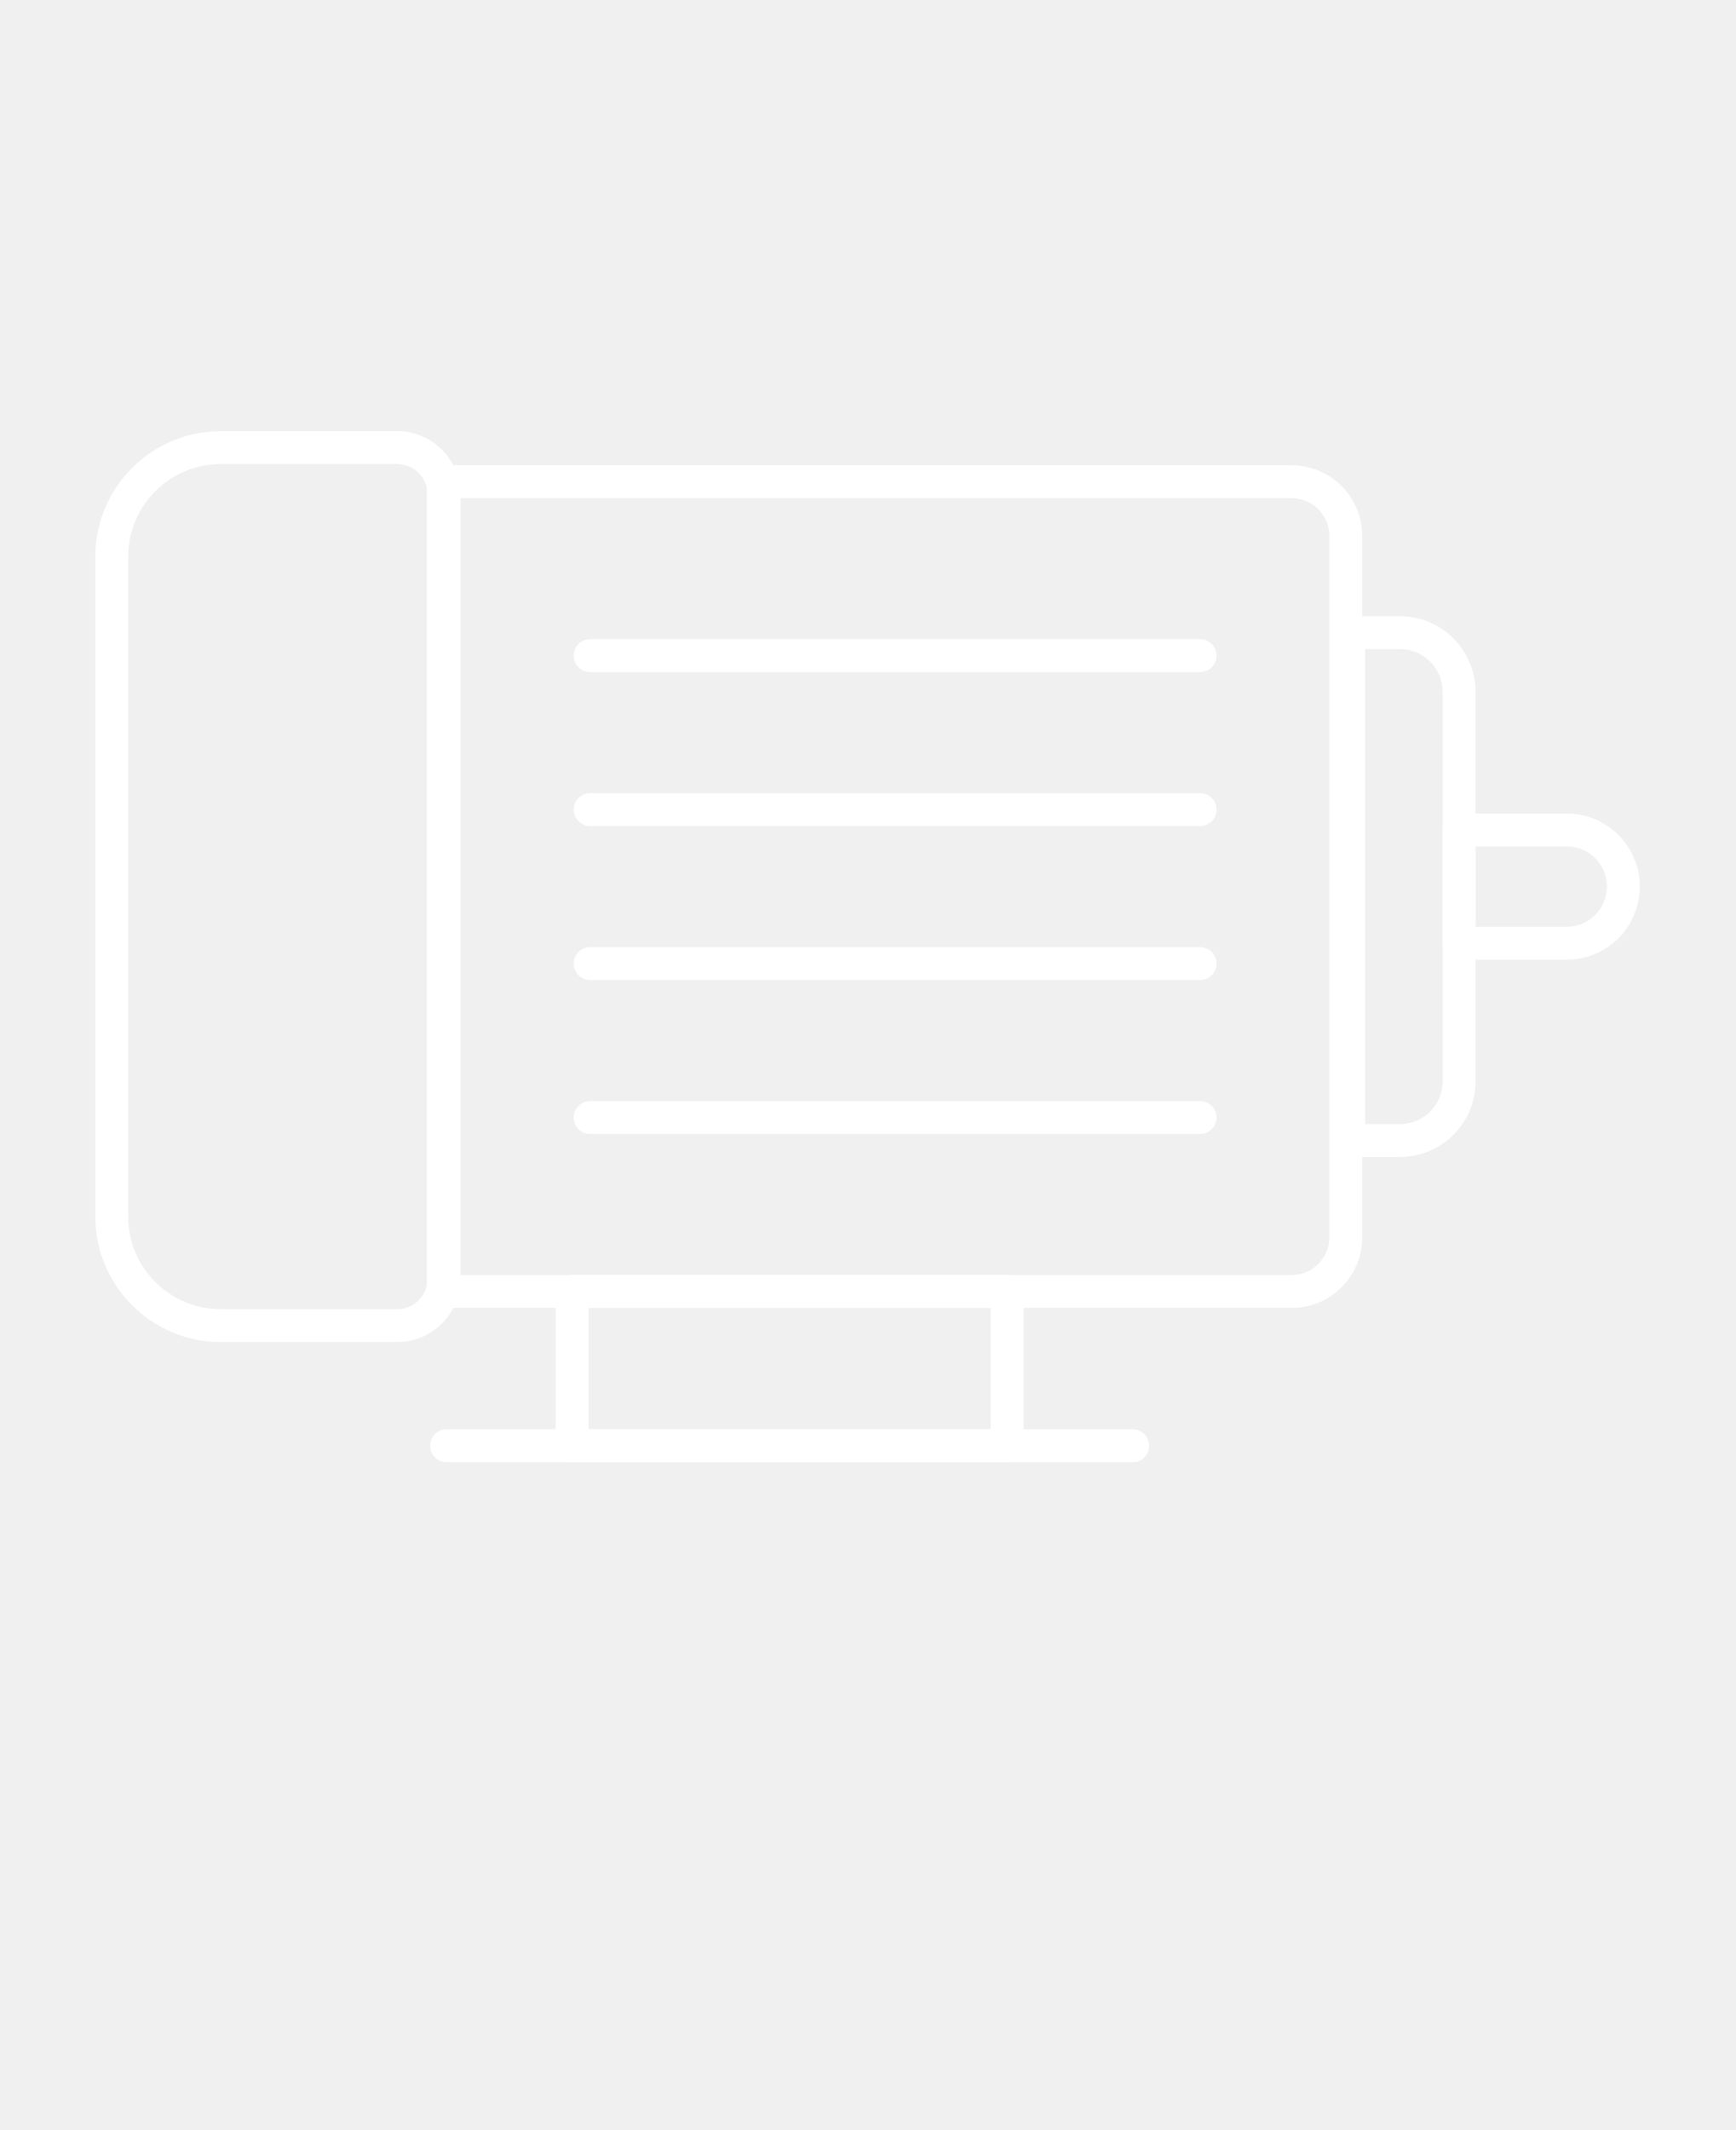
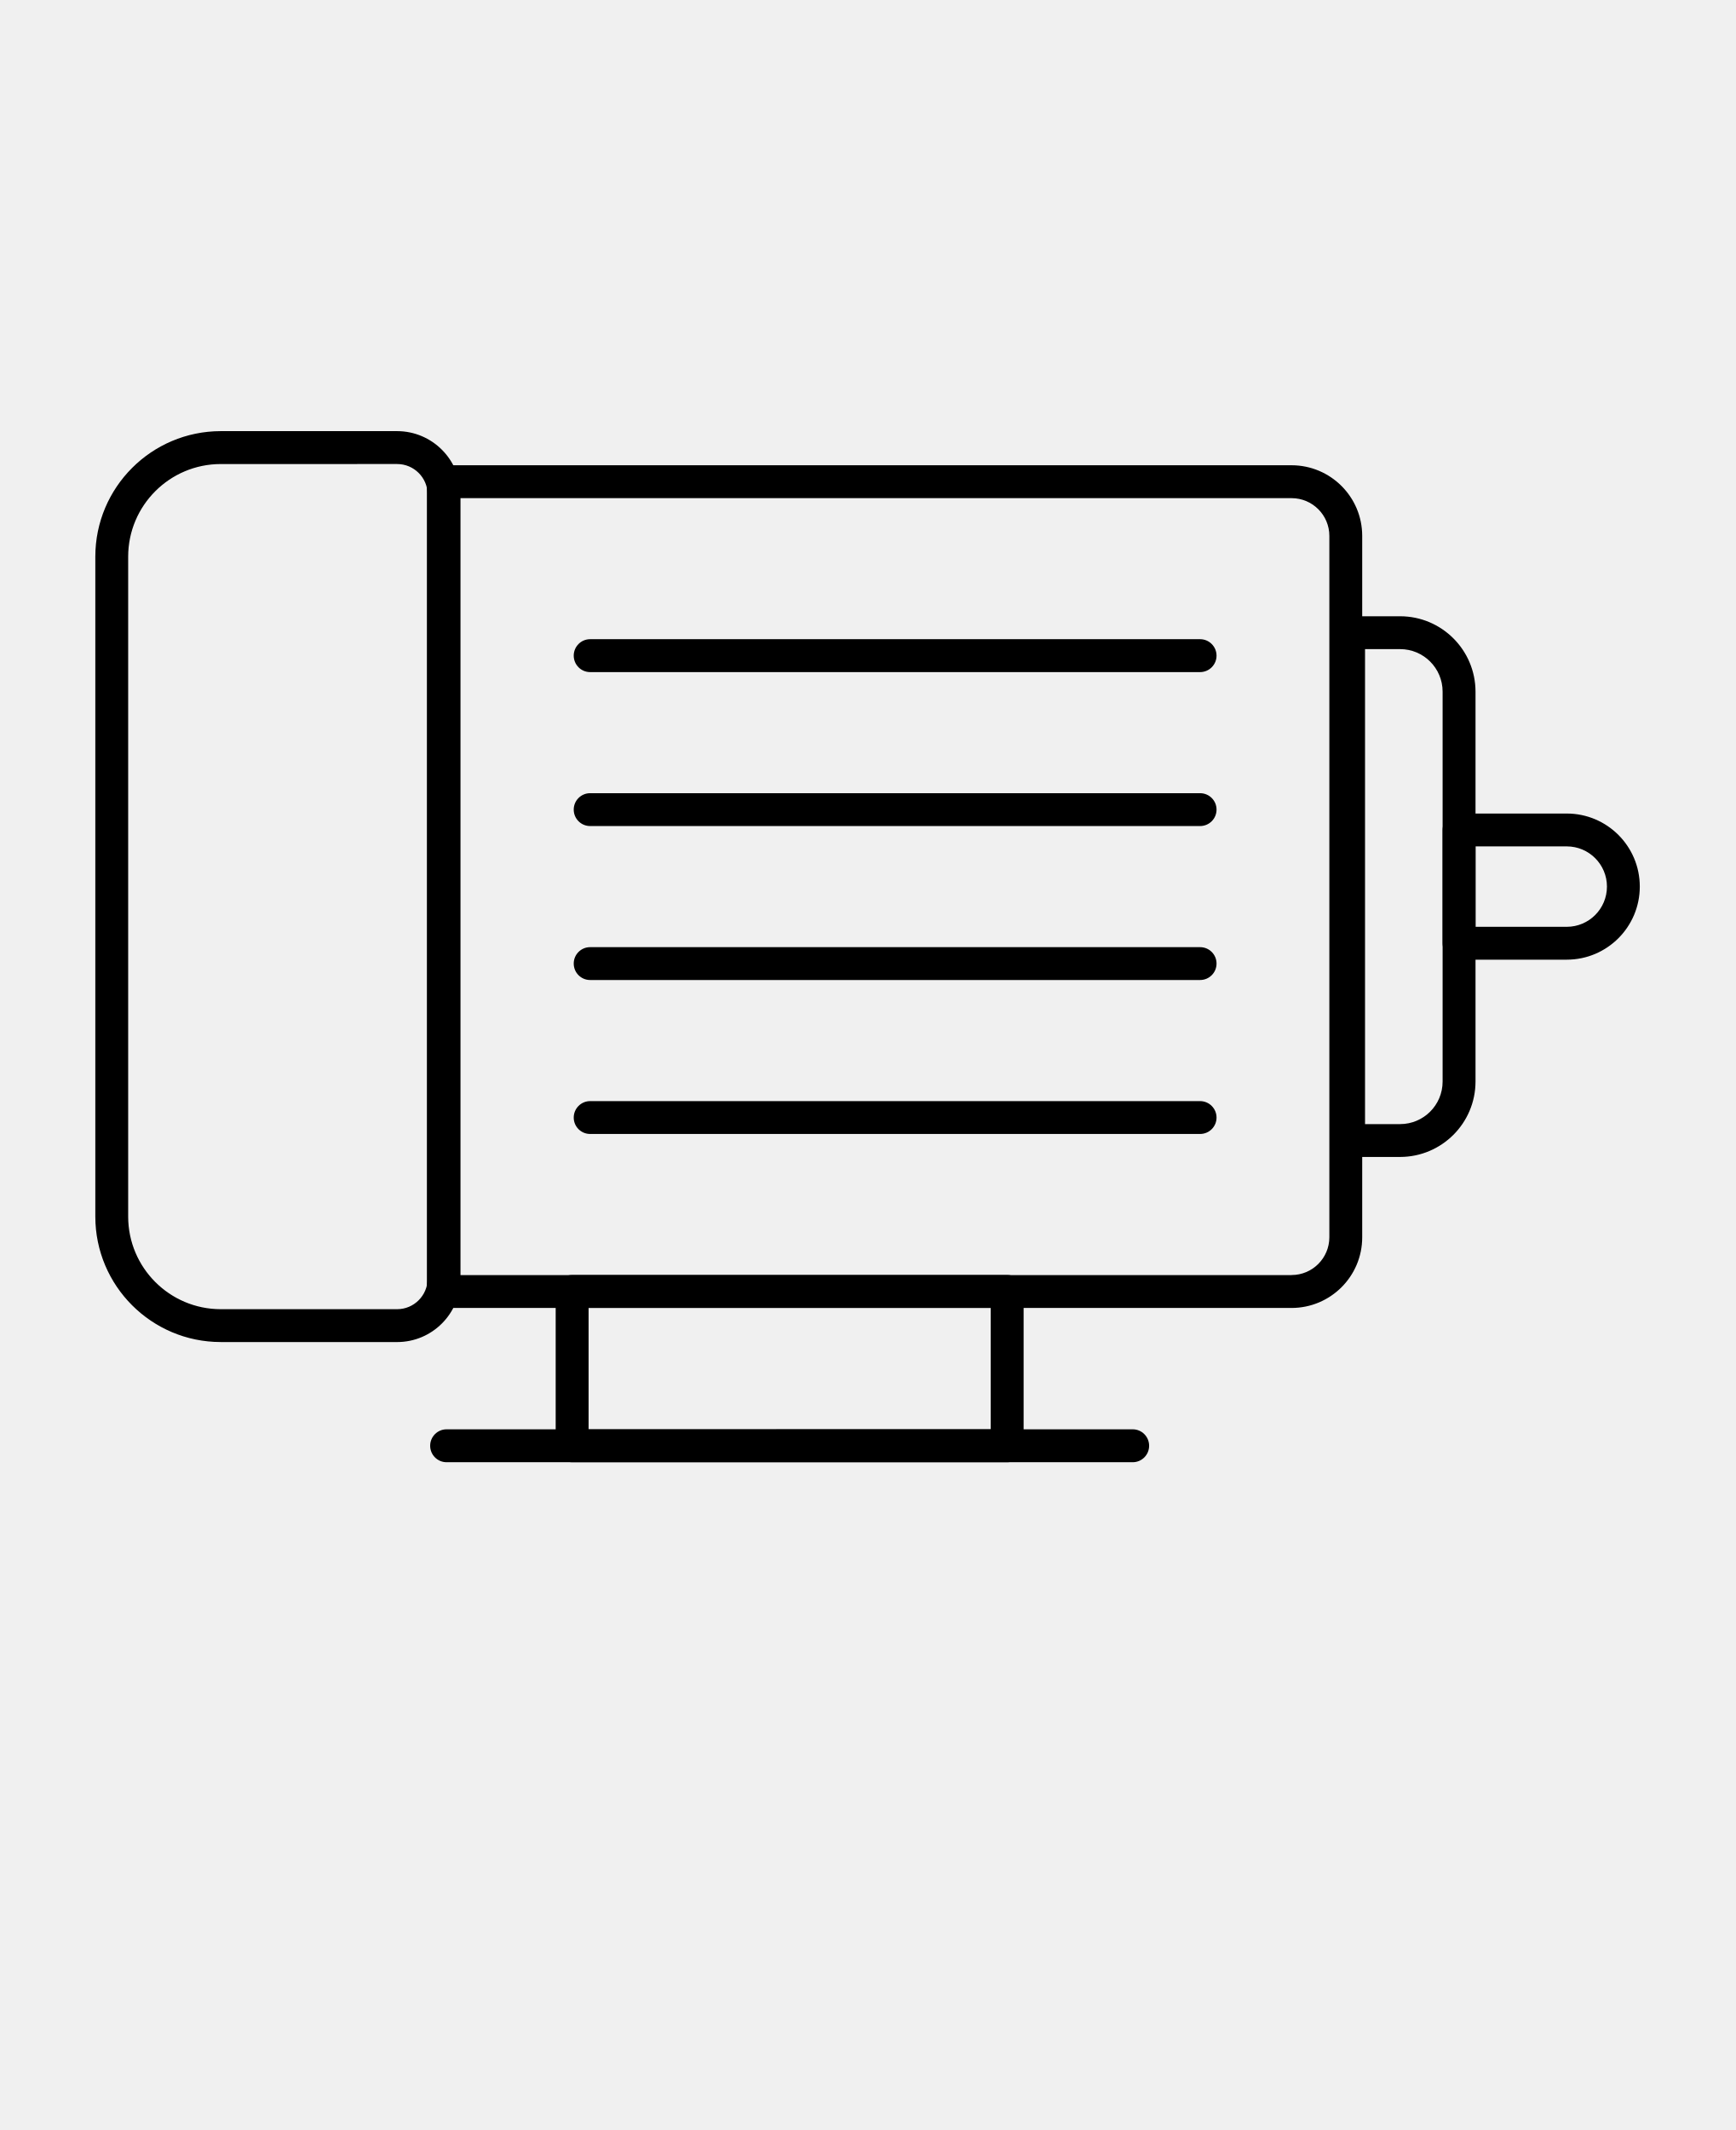
<svg xmlns="http://www.w3.org/2000/svg" version="1.1" viewBox="-5.0 -10.0 110.0 135.0">
  <g>
-     <path fill="white" d="m20.176 75.059h-11.184c-4.387-0.004-7.945-3.562-7.949-7.949v-41.832c0.004-4.391 3.562-7.945 7.949-7.953h11.184c2.215 0.004 4.012 1.801 4.016 4.016v49.703c-0.004 2.219-1.801 4.016-4.016 4.016zm-11.184-55.648c-3.238 0.004-5.863 2.629-5.867 5.867v41.832c0.004 3.238 2.629 5.863 5.867 5.867h11.184c1.066 0 1.93-0.867 1.934-1.934v-49.703c-0.004-1.066-0.867-1.93-1.934-1.93z" />
-     <path fill="white" d="m76.879 72.898h-53.773c-0.277 0-0.543-0.109-0.738-0.305-0.195-0.195-0.305-0.461-0.305-0.738v-51.324c0-0.277 0.109-0.543 0.305-0.738 0.195-0.195 0.461-0.305 0.738-0.305h53.773c2.473 0.004 4.477 2.008 4.477 4.477v44.457c0 2.469-2.004 4.473-4.477 4.477zm-52.734-2.082h52.734v-0.004c1.32 0 2.391-1.07 2.394-2.391v-44.457c0-1.32-1.074-2.391-2.394-2.391h-52.734z" />
-     <path fill="white" d="m58.848 82.676h-27.578c-0.277 0-0.543-0.109-0.738-0.309-0.195-0.195-0.305-0.457-0.305-0.734v-9.781c0-0.277 0.109-0.543 0.305-0.738 0.195-0.195 0.461-0.305 0.738-0.305h27.578c0.277 0 0.543 0.109 0.738 0.305 0.195 0.195 0.305 0.461 0.305 0.738v9.781c0 0.277-0.109 0.539-0.305 0.734-0.195 0.199-0.461 0.309-0.738 0.309zm-26.535-2.082 25.492-0.004v-7.695h-25.492z" />
-     <path fill="white" d="m66.809 82.676h-43.5c-0.574 0-1.039-0.469-1.039-1.043 0-0.574 0.465-1.043 1.039-1.043h43.5c0.574 0 1.039 0.469 1.039 1.043 0 0.574-0.465 1.043-1.039 1.043z" />
-     <path fill="white" d="m71.078 32.598h-38.668c-0.574 0-1.039-0.469-1.039-1.043 0-0.574 0.465-1.043 1.039-1.043h38.668c0.578 0 1.043 0.469 1.043 1.043 0 0.574-0.465 1.043-1.043 1.043z" />
-     <path fill="white" d="m71.078 42.355h-38.668c-0.574 0-1.039-0.465-1.039-1.043 0-0.574 0.465-1.039 1.039-1.039h38.668c0.578 0 1.043 0.465 1.043 1.039 0 0.578-0.465 1.043-1.043 1.043z" />
-     <path fill="white" d="m71.078 52.113h-38.668c-0.574 0-1.039-0.465-1.039-1.043 0-0.574 0.465-1.039 1.039-1.039h38.668c0.578 0 1.043 0.465 1.043 1.039 0 0.578-0.465 1.043-1.043 1.043z" />
-     <path fill="white" d="m71.078 61.871h-38.668c-0.574 0-1.039-0.465-1.039-1.039s0.465-1.043 1.039-1.043h38.668c0.578 0 1.043 0.469 1.043 1.043s-0.465 1.039-1.043 1.039z" />
-     <path fill="white" d="m83.758 63.328h-3.266c-0.277 0-0.543-0.109-0.738-0.305-0.195-0.195-0.305-0.461-0.305-0.734v-32.191c0-0.277 0.109-0.539 0.305-0.734 0.195-0.195 0.461-0.305 0.738-0.305h3.266c2.637 0 4.777 2.141 4.781 4.777v24.715c-0.004 2.637-2.144 4.773-4.781 4.777zm-2.223-2.082h2.223c1.488 0 2.695-1.207 2.695-2.695v-24.715c0-1.488-1.207-2.695-2.695-2.695h-2.223z" />
-     <path fill="white" d="m94.328 50.824h-6.832c-0.277 0-0.543-0.109-0.738-0.305-0.195-0.195-0.305-0.461-0.305-0.738v-7.176c0-0.277 0.109-0.543 0.305-0.738 0.195-0.195 0.461-0.305 0.738-0.305h6.832c2.555 0.004 4.625 2.074 4.625 4.629 0 2.555-2.07 4.629-4.625 4.633zm-5.789-2.082h5.789c1.406-0.004 2.543-1.145 2.543-2.551 0-1.402-1.137-2.543-2.543-2.547h-5.789z" />
+     <path fill="black" d="m20.176 75.059h-11.184c-4.387-0.004-7.945-3.562-7.949-7.949v-41.832c0.004-4.391 3.562-7.945 7.949-7.953h11.184c2.215 0.004 4.012 1.801 4.016 4.016v49.703c-0.004 2.219-1.801 4.016-4.016 4.016zm-11.184-55.648c-3.238 0.004-5.863 2.629-5.867 5.867v41.832c0.004 3.238 2.629 5.863 5.867 5.867h11.184c1.066 0 1.93-0.867 1.934-1.934v-49.703c-0.004-1.066-0.867-1.93-1.934-1.93z" />
+     <path fill="black" d="m76.879 72.898h-53.773c-0.277 0-0.543-0.109-0.738-0.305-0.195-0.195-0.305-0.461-0.305-0.738v-51.324c0-0.277 0.109-0.543 0.305-0.738 0.195-0.195 0.461-0.305 0.738-0.305h53.773c2.473 0.004 4.477 2.008 4.477 4.477v44.457c0 2.469-2.004 4.473-4.477 4.477zm-52.734-2.082h52.734v-0.004c1.32 0 2.391-1.07 2.394-2.391v-44.457c0-1.32-1.074-2.391-2.394-2.391h-52.734z" />
+     <path fill="black" d="m58.848 82.676h-27.578c-0.277 0-0.543-0.109-0.738-0.309-0.195-0.195-0.305-0.457-0.305-0.734v-9.781c0-0.277 0.109-0.543 0.305-0.738 0.195-0.195 0.461-0.305 0.738-0.305h27.578c0.277 0 0.543 0.109 0.738 0.305 0.195 0.195 0.305 0.461 0.305 0.738v9.781c0 0.277-0.109 0.539-0.305 0.734-0.195 0.199-0.461 0.309-0.738 0.309zm-26.535-2.082 25.492-0.004v-7.695h-25.492z" />
+     <path fill="black" d="m66.809 82.676h-43.5c-0.574 0-1.039-0.469-1.039-1.043 0-0.574 0.465-1.043 1.039-1.043h43.5c0.574 0 1.039 0.469 1.039 1.043 0 0.574-0.465 1.043-1.039 1.043z" />
+     <path fill="black" d="m71.078 32.598h-38.668c-0.574 0-1.039-0.469-1.039-1.043 0-0.574 0.465-1.043 1.039-1.043h38.668c0.578 0 1.043 0.469 1.043 1.043 0 0.574-0.465 1.043-1.043 1.043z" />
+     <path fill="black" d="m71.078 42.355h-38.668c-0.574 0-1.039-0.465-1.039-1.043 0-0.574 0.465-1.039 1.039-1.039h38.668c0.578 0 1.043 0.465 1.043 1.039 0 0.578-0.465 1.043-1.043 1.043z" />
+     <path fill="black" d="m71.078 52.113h-38.668c-0.574 0-1.039-0.465-1.039-1.043 0-0.574 0.465-1.039 1.039-1.039h38.668c0.578 0 1.043 0.465 1.043 1.039 0 0.578-0.465 1.043-1.043 1.043z" />
+     <path fill="black" d="m71.078 61.871h-38.668c-0.574 0-1.039-0.465-1.039-1.039s0.465-1.043 1.039-1.043h38.668c0.578 0 1.043 0.469 1.043 1.043s-0.465 1.039-1.043 1.039z" />
+     <path fill="black" d="m83.758 63.328h-3.266c-0.277 0-0.543-0.109-0.738-0.305-0.195-0.195-0.305-0.461-0.305-0.734v-32.191c0-0.277 0.109-0.539 0.305-0.734 0.195-0.195 0.461-0.305 0.738-0.305h3.266c2.637 0 4.777 2.141 4.781 4.777v24.715c-0.004 2.637-2.144 4.773-4.781 4.777zm-2.223-2.082h2.223c1.488 0 2.695-1.207 2.695-2.695v-24.715c0-1.488-1.207-2.695-2.695-2.695h-2.223z" />
+     <path fill="black" d="m94.328 50.824h-6.832c-0.277 0-0.543-0.109-0.738-0.305-0.195-0.195-0.305-0.461-0.305-0.738v-7.176c0-0.277 0.109-0.543 0.305-0.738 0.195-0.195 0.461-0.305 0.738-0.305h6.832c2.555 0.004 4.625 2.074 4.625 4.629 0 2.555-2.07 4.629-4.625 4.633zm-5.789-2.082h5.789c1.406-0.004 2.543-1.145 2.543-2.551 0-1.402-1.137-2.543-2.543-2.547h-5.789z" />
  </g>
</svg>
